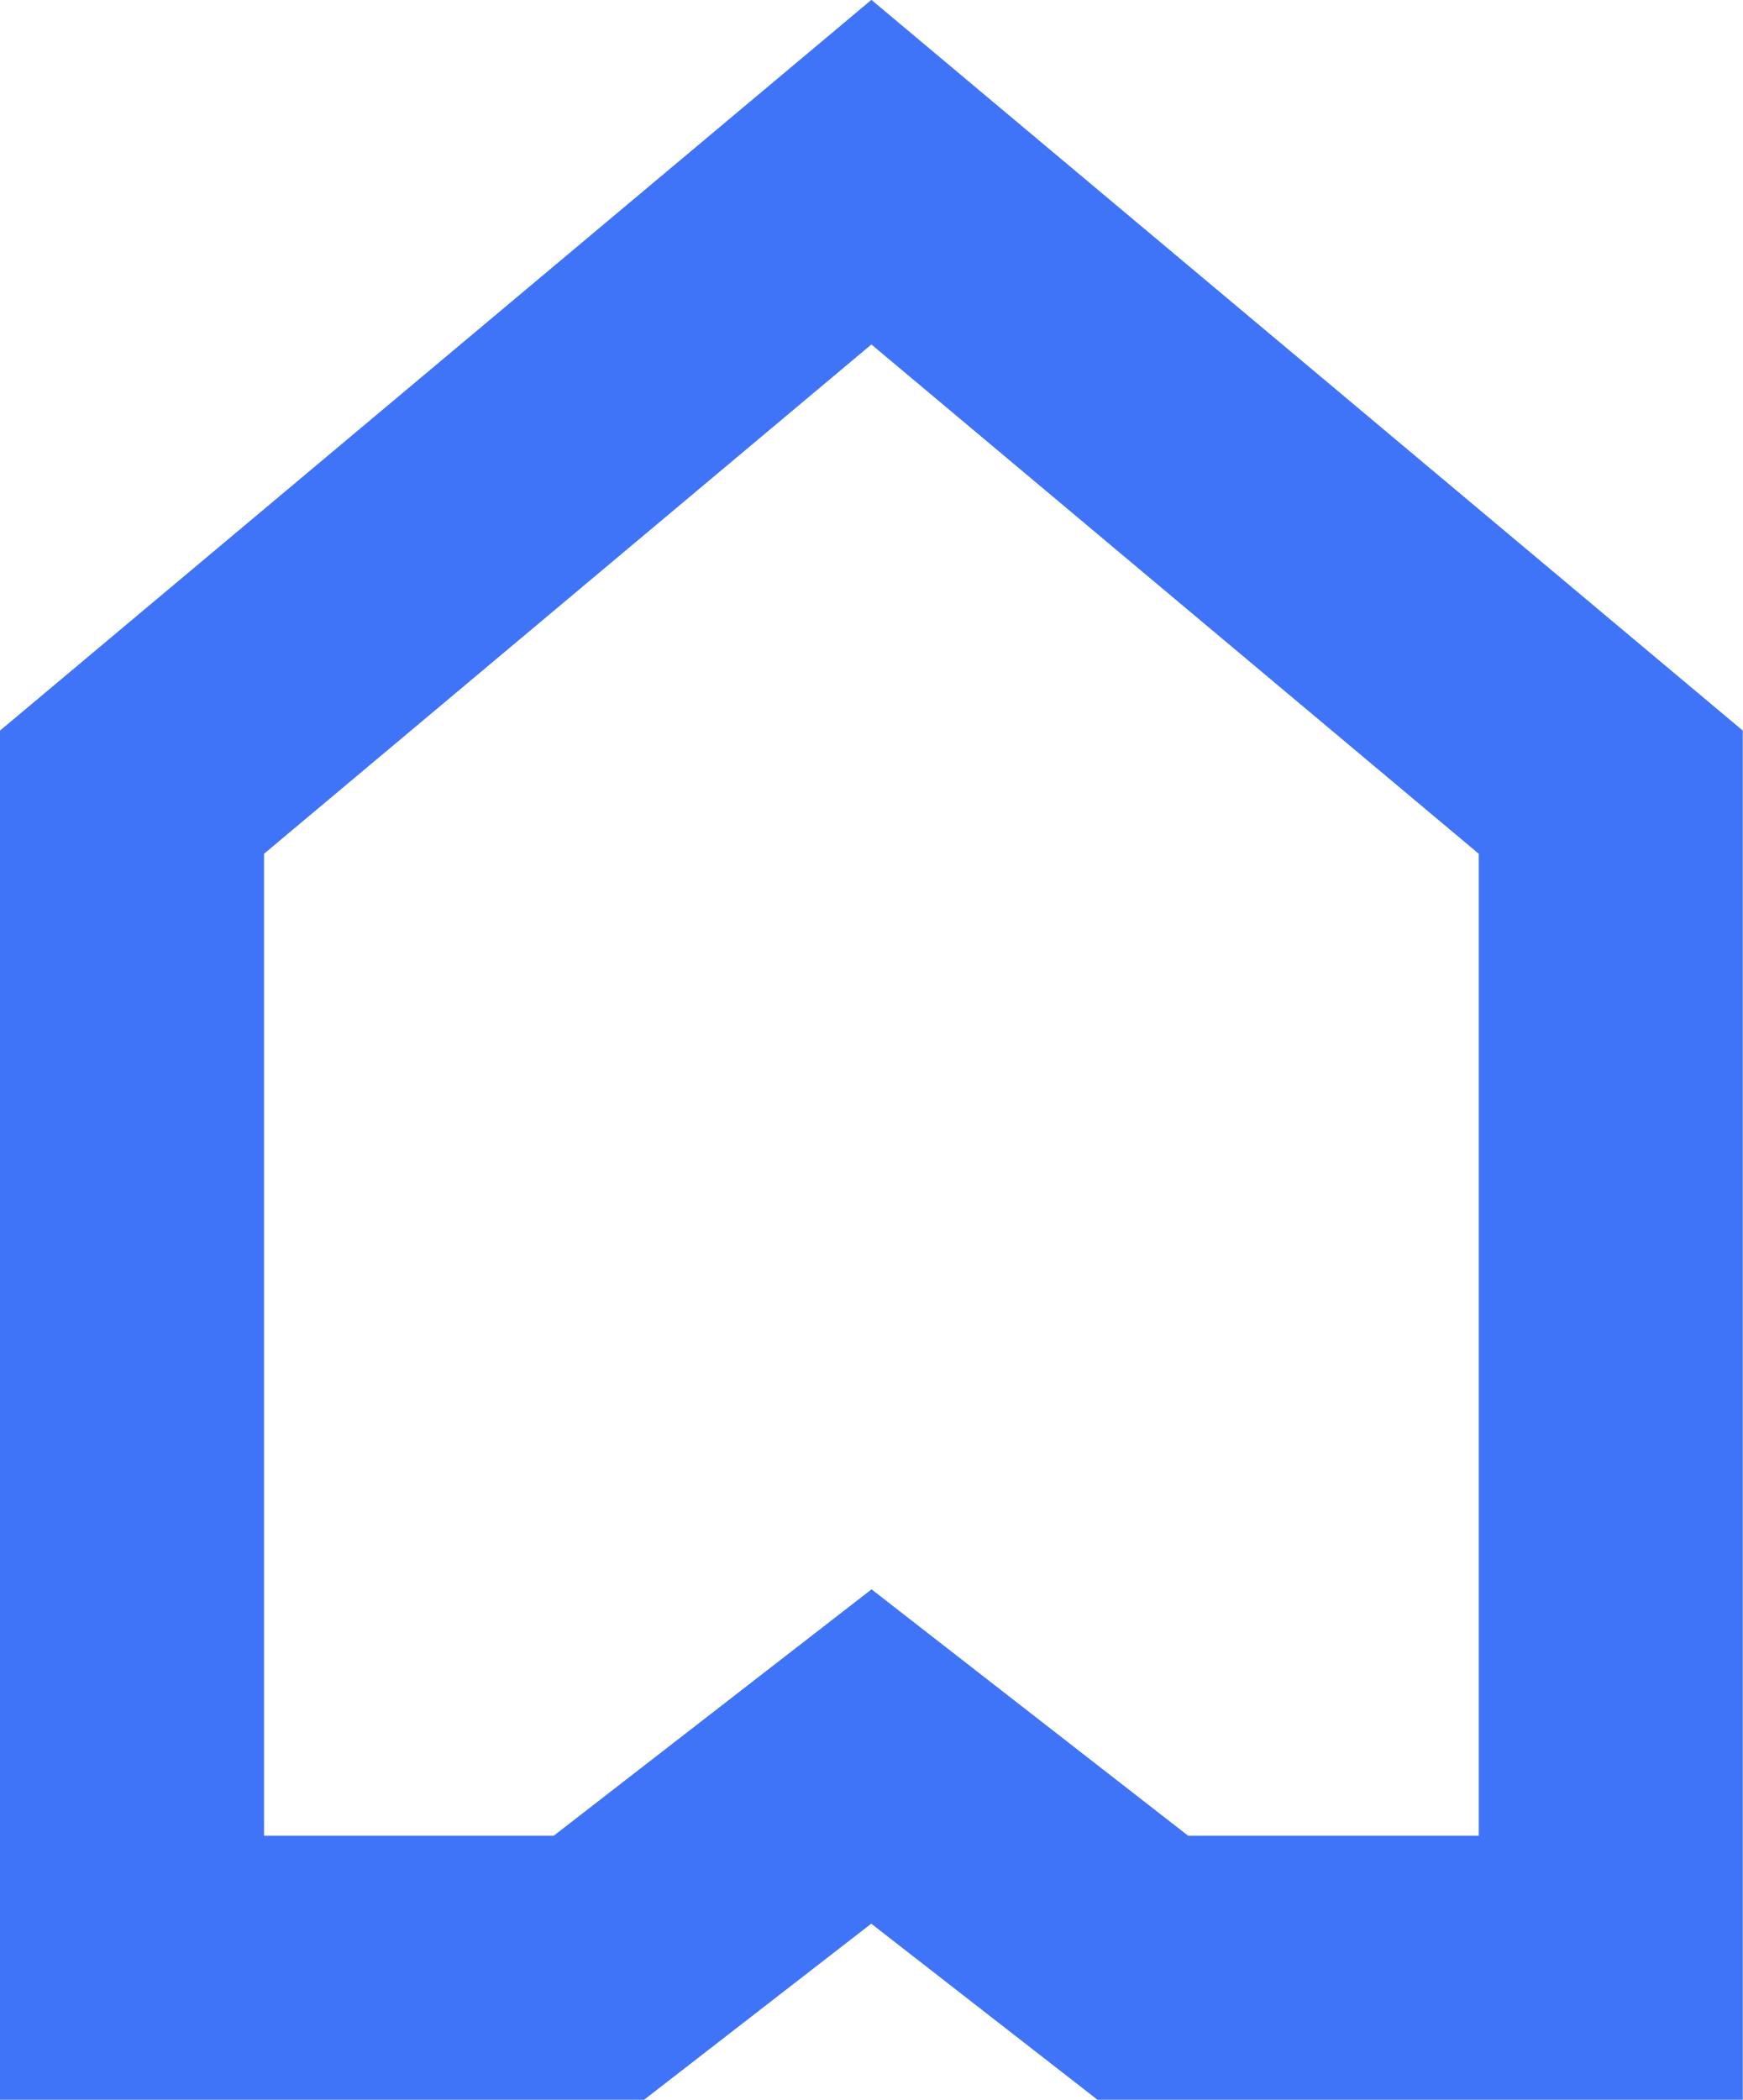
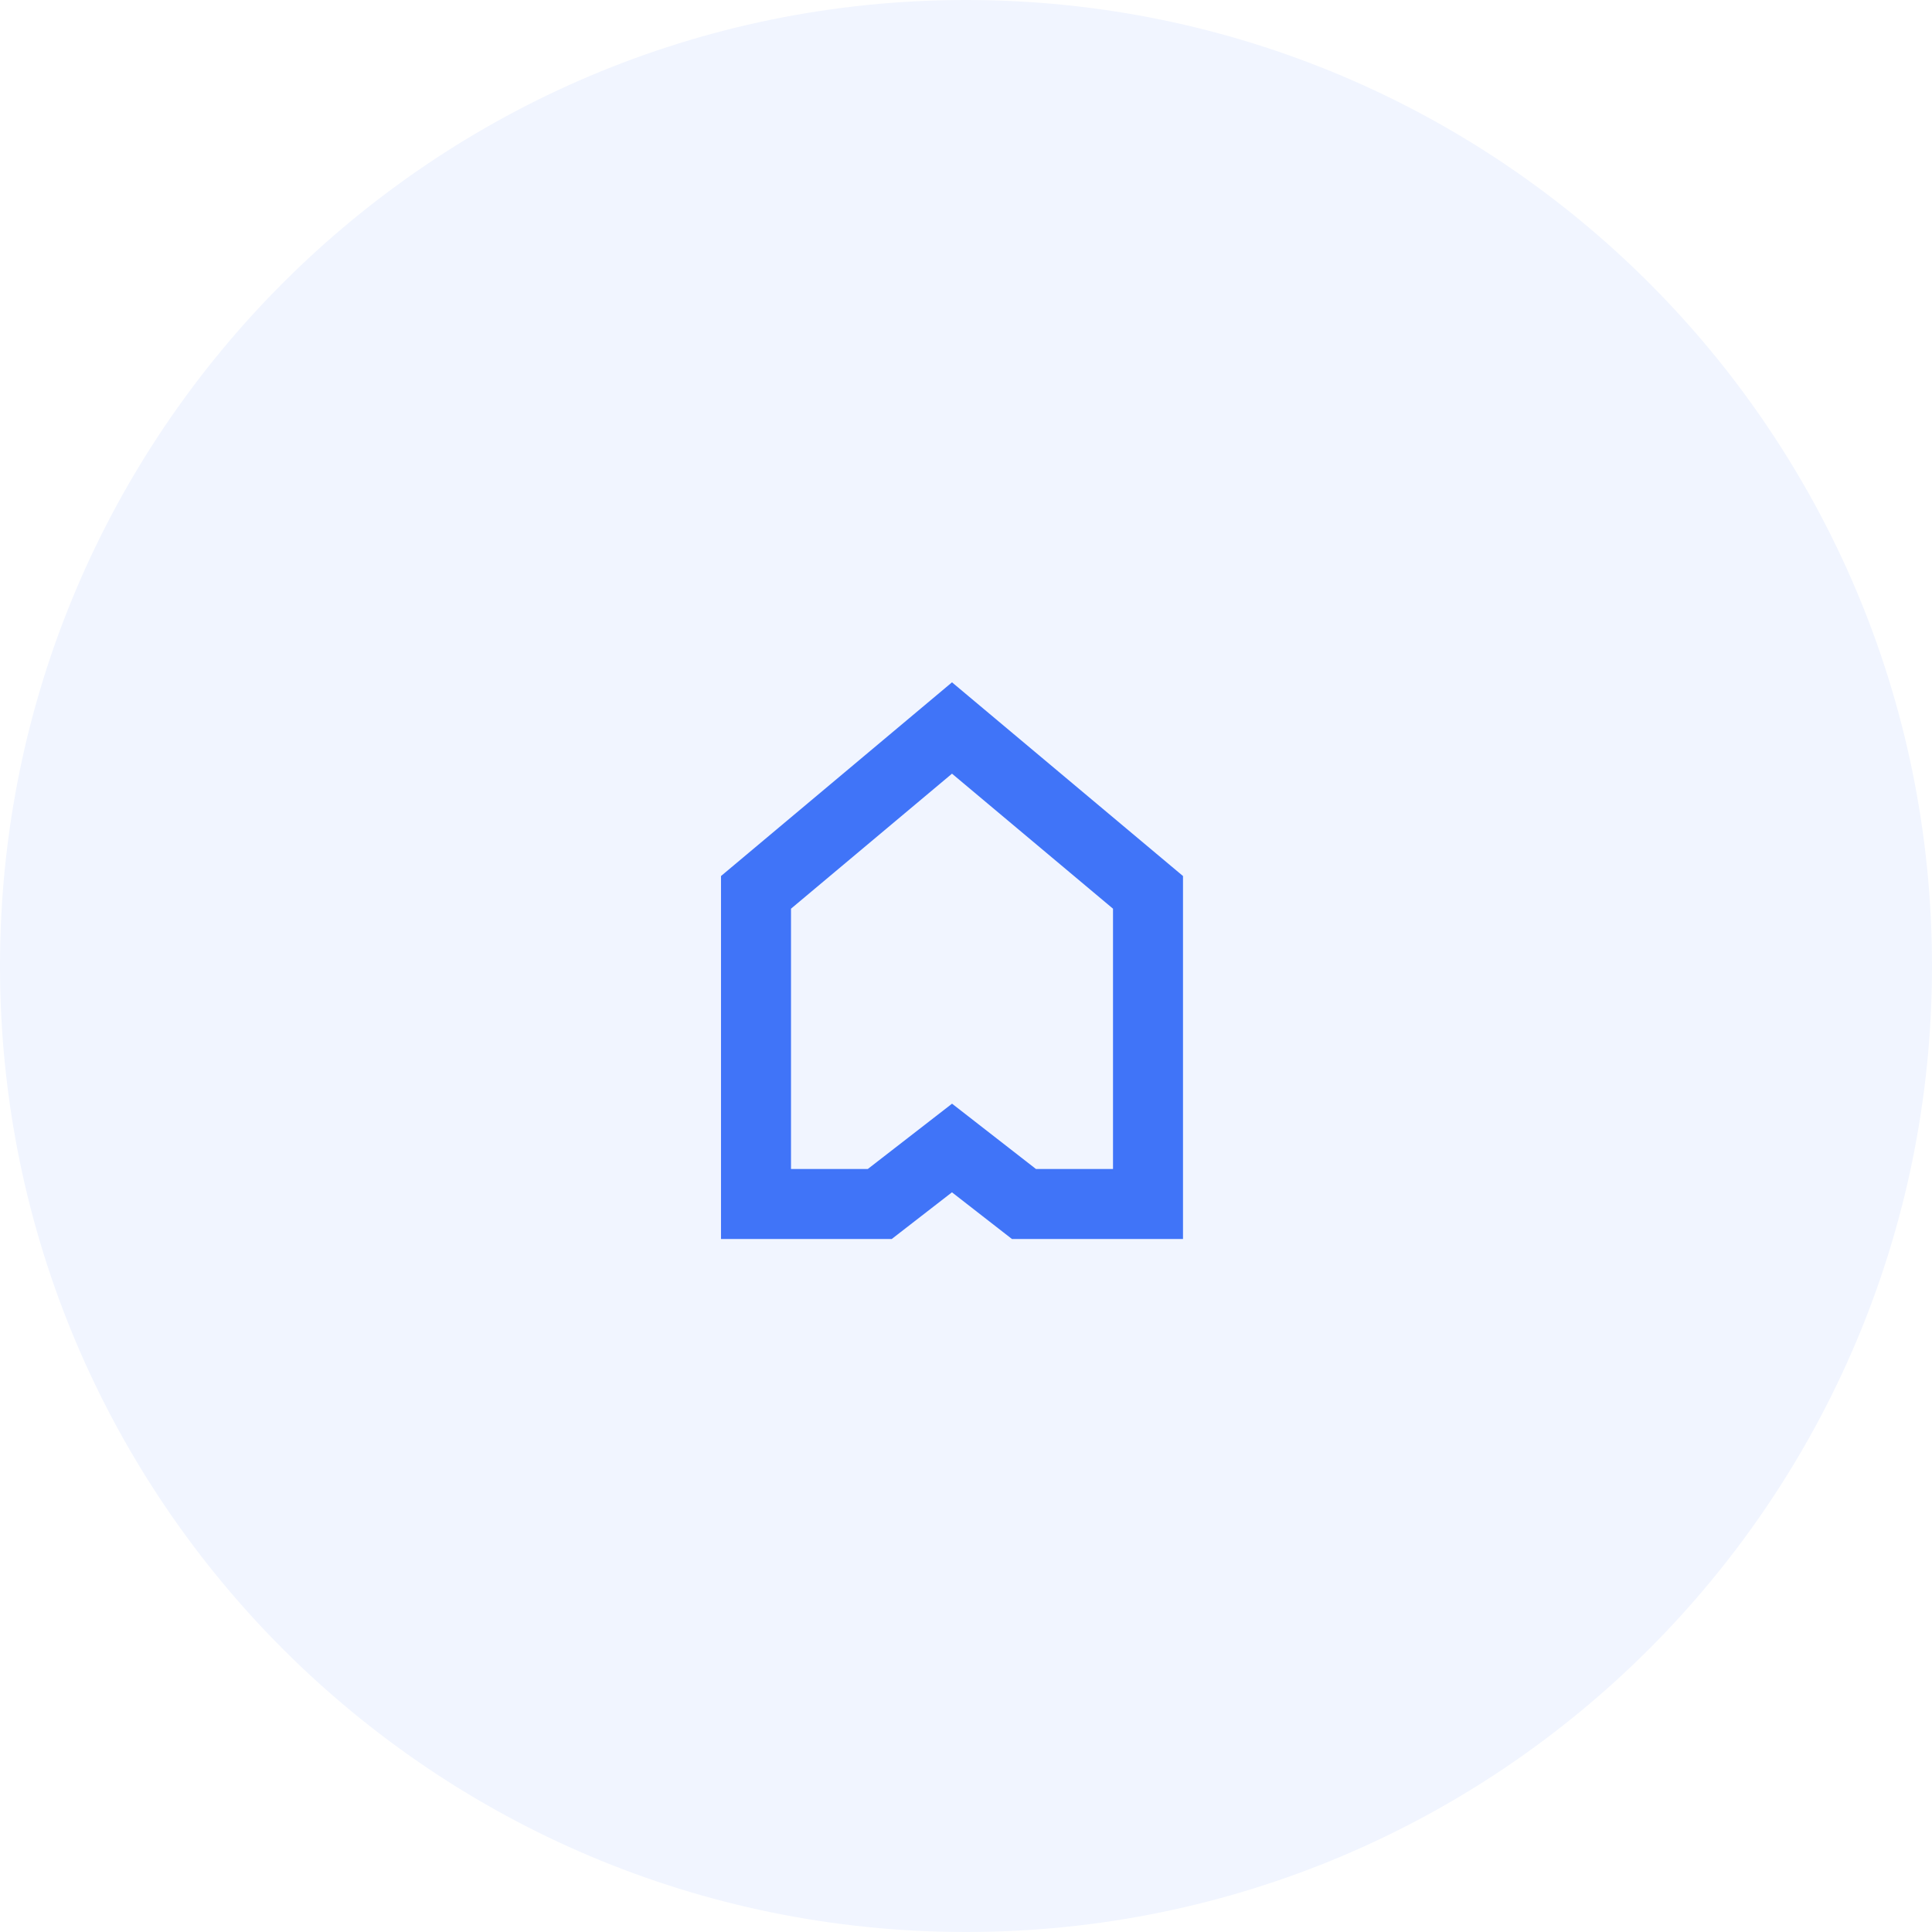
- <svg xmlns="http://www.w3.org/2000/svg" width="16.5" height="19.882" fill="none">
-   <path d="m1.25 7.5 7-5.87 7 5.87v11.13h-4.43l-2.57-2-2.58 2H1.25V7.5Z" stroke="#4074F8" stroke-width="2.5" />
+ <svg xmlns="http://www.w3.org/2000/svg" width="69" height="69" fill="none">
+   <circle cx="34.5" cy="34.5" r="34.5" fill="#F1F5FF" />
+   <path d="M27 31.87 34 26l7 5.87V43h-4.43L34 41l-2.58 2H27V31.87Z" stroke="#4074F8" stroke-width="2.5" />
</svg>
